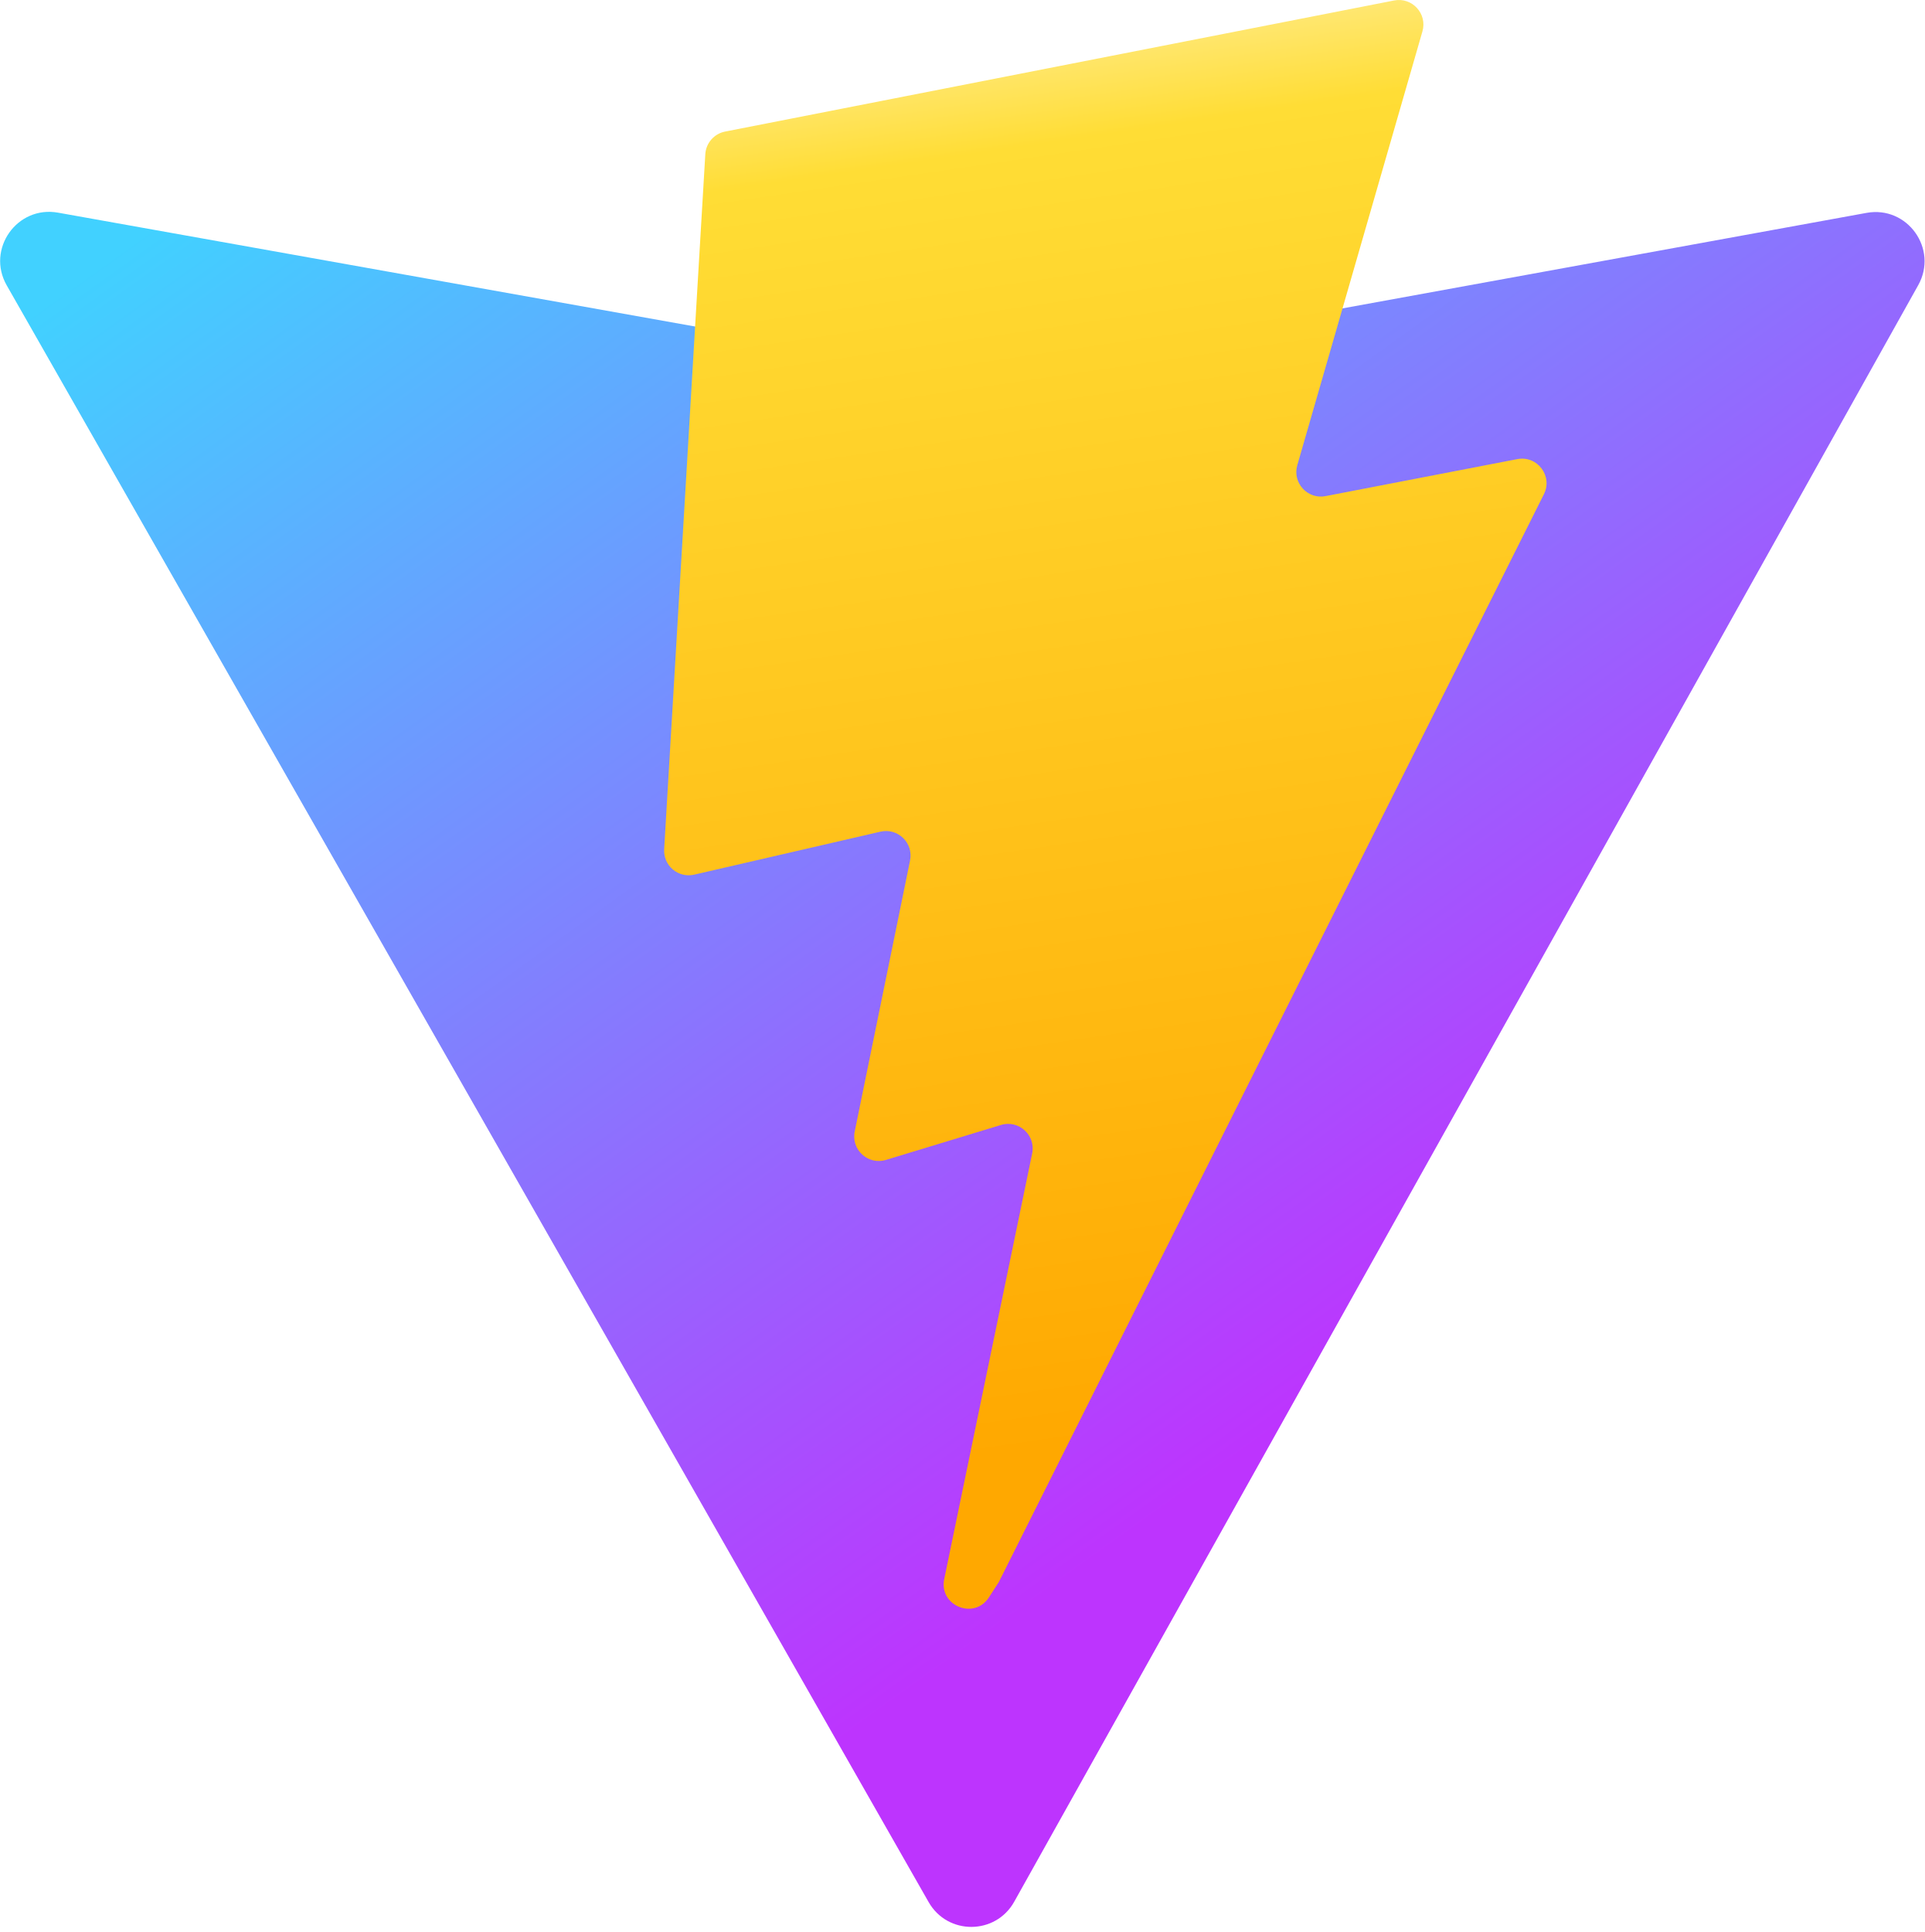
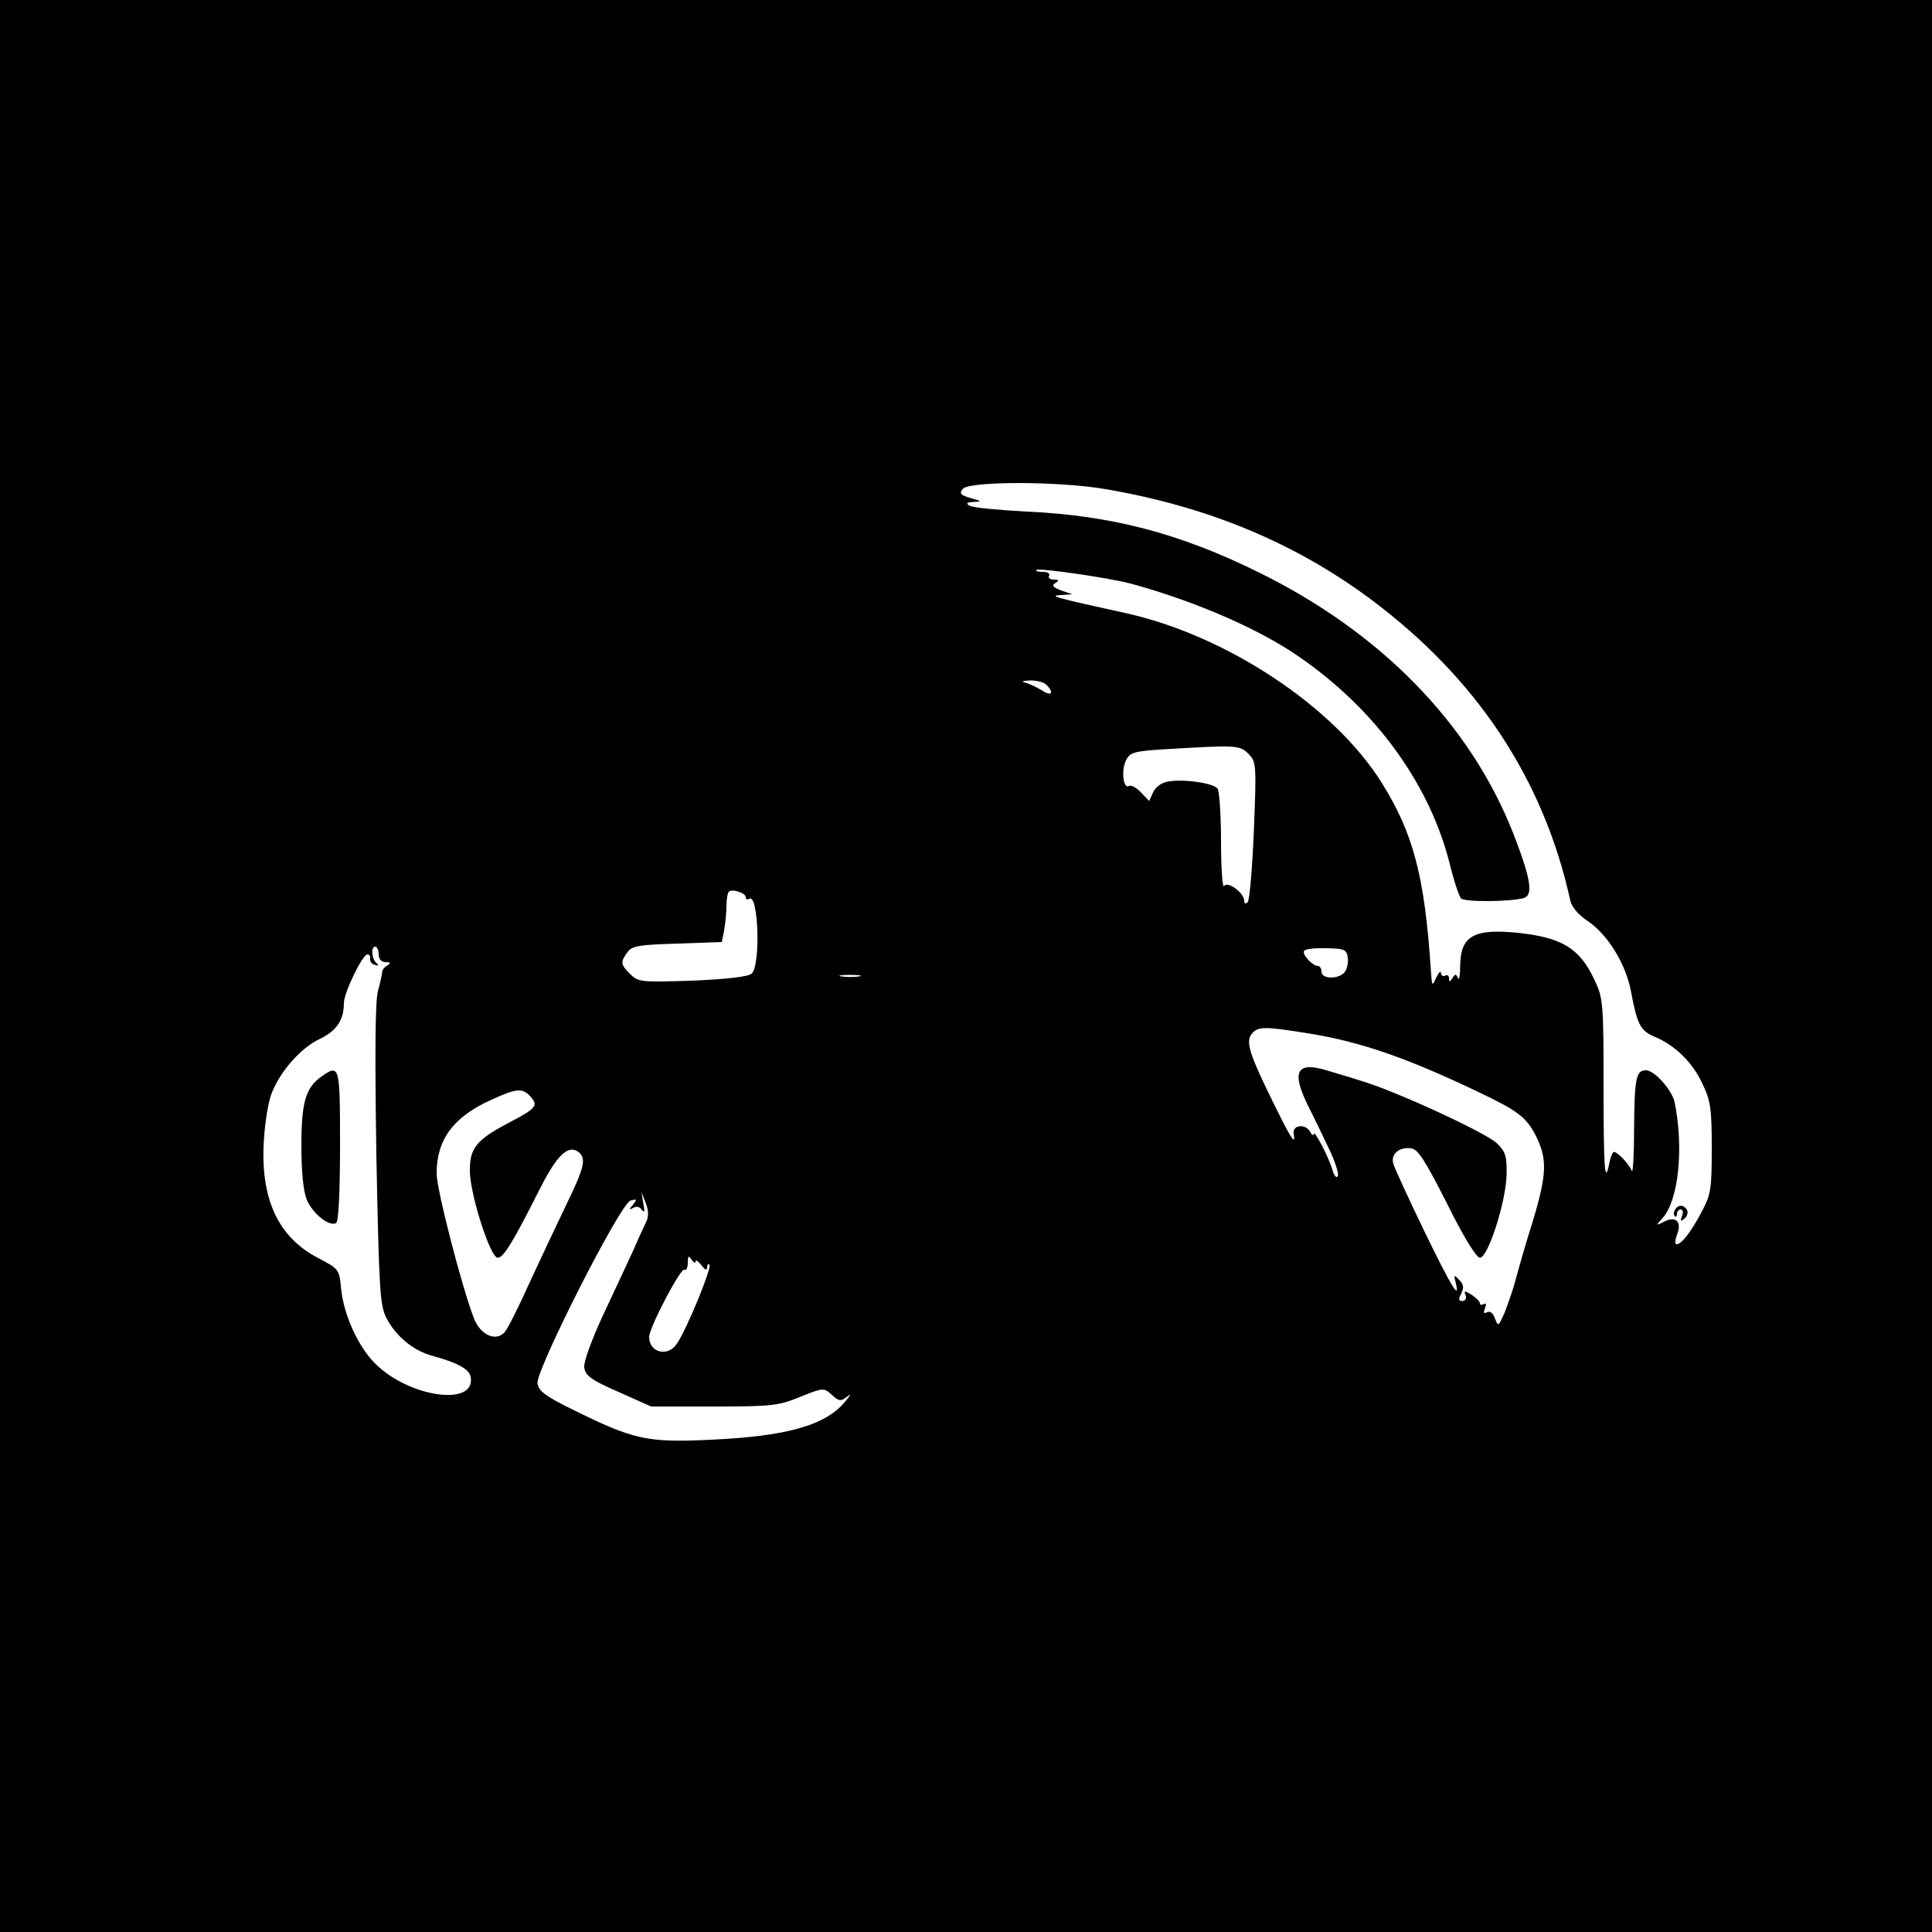
- <svg xmlns="http://www.w3.org/2000/svg" aria-hidden="true" role="img" class="iconify iconify--logos" width="31.88" height="32" preserveAspectRatio="xMidYMid meet" viewBox="0 0 256 257">
-   <defs>
-     <linearGradient id="IconifyId1813088fe1fbc01fb466" x1="-.828%" x2="57.636%" y1="7.652%" y2="78.411%">
-       <stop offset="0%" stop-color="#41D1FF" />
-       <stop offset="100%" stop-color="#BD34FE" />
-     </linearGradient>
-     <linearGradient id="IconifyId1813088fe1fbc01fb467" x1="43.376%" x2="50.316%" y1="2.242%" y2="89.03%">
-       <stop offset="0%" stop-color="#FFEA83" />
-       <stop offset="8.333%" stop-color="#FFDD35" />
-       <stop offset="100%" stop-color="#FFA800" />
-     </linearGradient>
-   </defs>
-   <path fill="url(#IconifyId1813088fe1fbc01fb466)" d="M255.153 37.938L134.897 252.976c-2.483 4.44-8.862 4.466-11.382.048L.875 37.958c-2.746-4.814 1.371-10.646 6.827-9.67l120.385 21.517a6.537 6.537 0 0 0 2.322-.004l117.867-21.483c5.438-.991 9.574 4.796 6.877 9.62Z" />
-   <path fill="url(#IconifyId1813088fe1fbc01fb467)" d="M185.432.063L96.44 17.501a3.268 3.268 0 0 0-2.634 3.014l-5.474 92.456a3.268 3.268 0 0 0 3.997 3.378l24.777-5.718c2.318-.535 4.413 1.507 3.936 3.838l-7.361 36.047c-.495 2.426 1.782 4.5 4.151 3.78l15.304-4.649c2.372-.72 4.652 1.36 4.15 3.788l-11.698 56.621c-.732 3.542 3.979 5.473 5.943 2.437l1.313-2.028l72.516-144.72c1.215-2.423-.88-5.186-3.54-4.672l-25.505 4.922c-2.396.462-4.435-1.77-3.759-4.114l16.646-57.705c.677-2.35-1.37-4.583-3.769-4.113Z" />
+ <svg xmlns="http://www.w3.org/2000/svg" version="1.0" width="500pt" height="500pt" viewBox="0 0 500 500" preserveAspectRatio="xMidYMid meet">
+   <g transform="translate(0,500) scale(0.1,-0.1)" fill="#000000" stroke="none">
+     <path d="M0 2500 l0 -2500 2500 0 2500 0 0 2500 0 2500 -2500 0 -2500 0 0 -2500z m2862 1234 c263 -45 487 -138 683 -283 276 -205 450 -467 519 -782 3 -15 21 -37 44 -52 52 -34 100 -112 113 -183 16 -86 25 -102 61 -117 53 -22 99 -67 124 -122 21 -43 24 -65 24 -166 0 -106 -2 -120 -26 -165 -28 -53 -52 -84 -65 -84 -5 0 -4 12 2 27 12 32 -5 47 -35 31 -21 -11 -21 -10 -3 10 41 46 55 180 31 299 -6 31 -52 83 -74 83 -26 0 -30 -19 -31 -153 0 -67 -3 -115 -6 -107 -9 21 -42 54 -48 48 -3 -3 -8 -16 -10 -28 -12 -60 -15 -15 -15 196 0 219 -1 231 -24 279 -38 81 -84 109 -199 121 -112 11 -147 -8 -148 -84 0 -26 -3 -41 -6 -33 -5 11 -7 11 -14 0 -7 -11 -9 -11 -9 -1 0 7 -4 10 -10 7 -5 -3 -10 0 -11 7 0 7 -5 2 -12 -12 -11 -24 -11 -23 -14 20 -16 241 -45 353 -127 484 -123 197 -403 383 -666 440 -182 40 -196 44 -165 46 l30 2 -29 10 c-21 8 -25 13 -15 19 11 7 10 9 -4 9 -10 0 -15 5 -12 10 3 6 -4 10 -16 10 -12 0 -20 2 -17 5 6 6 185 -20 243 -35 155 -42 311 -108 415 -175 207 -135 356 -333 411 -547 11 -46 25 -87 30 -93 10 -10 128 -9 163 1 25 8 17 52 -28 168 -112 284 -344 521 -661 676 -203 100 -379 146 -597 156 -73 4 -140 10 -148 15 -11 6 -9 9 10 10 22 1 21 2 -8 10 -27 8 -30 12 -20 24 18 20 249 20 370 -1z m-154 -506 c21 -21 13 -31 -11 -15 -13 8 -32 17 -42 20 -14 3 -10 5 11 6 16 0 35 -4 42 -11z m523 -179 c20 -20 21 -27 14 -198 -4 -97 -11 -180 -16 -186 -6 -5 -9 -4 -9 4 0 20 -43 52 -52 38 -4 -7 -8 44 -8 113 0 69 -4 131 -9 139 -10 15 -97 27 -134 17 -13 -3 -28 -15 -33 -27 l-10 -22 -21 22 c-12 13 -26 20 -31 17 -15 -9 -21 40 -8 66 10 21 21 24 101 29 184 11 193 11 216 -12z m-1301 -371 c0 -5 4 -7 9 -4 24 15 30 -174 6 -194 -10 -8 -64 -14 -154 -18 -131 -4 -139 -4 -160 17 -25 25 -26 31 -7 57 12 16 29 19 129 22 l115 4 6 30 c3 17 6 45 6 63 0 17 3 34 6 37 8 9 44 -3 44 -14z m-950 -148 c0 -12 7 -20 18 -20 13 0 14 -2 4 -9 -8 -4 -13 -12 -13 -17 0 -5 -5 -27 -11 -49 -7 -28 -8 -156 -4 -424 7 -349 9 -388 26 -422 25 -48 71 -86 123 -99 61 -17 91 -33 95 -53 15 -78 -159 -54 -247 34 -44 44 -81 125 -88 192 -5 53 -6 53 -61 82 -103 54 -149 154 -139 306 3 47 12 102 21 122 23 57 75 115 123 138 44 21 63 49 63 93 0 27 48 126 61 126 5 0 8 -5 7 -11 -2 -6 4 -14 12 -16 9 -3 11 -1 5 4 -13 10 -16 43 -4 43 5 0 9 -9 9 -20z m2508 -8 c2 -13 -2 -30 -8 -38 -16 -19 -60 -18 -60 1 0 8 -4 15 -9 15 -14 0 -42 30 -36 39 2 5 28 8 57 7 47 -1 53 -3 56 -24z m-1265 -49 c-13 -2 -33 -2 -45 0 -13 2 -3 4 22 4 25 0 35 -2 23 -4z m1167 -148 c133 -22 250 -62 440 -153 97 -46 120 -64 143 -108 32 -62 31 -101 -6 -224 -20 -63 -40 -134 -46 -157 -6 -23 -19 -59 -27 -80 -16 -36 -17 -37 -25 -15 -5 14 -13 20 -21 16 -8 -5 -9 -2 -5 10 4 10 3 15 -3 11 -6 -3 -10 -2 -10 2 0 5 -10 14 -21 22 -19 11 -21 11 -16 -1 3 -8 -1 -15 -8 -15 -11 0 -11 5 -3 20 7 15 6 23 -6 35 -13 14 -14 13 -9 -6 13 -52 -11 -12 -81 132 -41 85 -77 163 -80 174 -8 24 15 45 46 40 18 -2 36 -31 93 -143 43 -87 76 -140 85 -140 21 0 68 146 69 216 1 48 -3 59 -26 81 -29 27 -260 134 -348 160 -27 9 -69 21 -92 28 -76 23 -91 -2 -50 -87 13 -26 38 -77 55 -113 17 -35 28 -69 24 -74 -3 -6 -9 1 -13 14 -9 33 -48 108 -49 95 0 -5 -5 -3 -10 7 -13 21 -46 16 -42 -6 6 -34 -7 -13 -56 87 -59 120 -69 152 -52 172 16 19 32 19 150 0z m-2017 -163 c21 -23 14 -31 -53 -66 -88 -46 -105 -67 -104 -129 2 -63 53 -222 72 -222 15 0 39 39 109 178 45 89 74 116 101 95 20 -17 14 -40 -34 -139 -25 -52 -68 -143 -96 -204 -27 -60 -55 -116 -63 -124 -23 -23 -61 -6 -78 36 -31 79 -97 334 -97 376 0 88 43 146 140 190 67 31 82 32 103 9z m299 -325 c-6 -12 -22 -47 -35 -77 -14 -30 -48 -104 -77 -165 -29 -63 -50 -120 -48 -134 3 -21 17 -32 88 -63 l85 -38 163 0 c150 0 167 2 223 25 60 24 61 24 82 5 17 -16 23 -17 36 -7 14 11 15 10 1 -7 -50 -64 -151 -93 -350 -102 -167 -8 -200 0 -360 79 -69 34 -86 47 -89 67 -4 35 215 467 241 473 17 5 17 3 6 -11 -11 -13 -11 -14 1 -8 8 5 17 3 22 -5 7 -9 8 -4 4 16 l-5 30 11 -28 c8 -20 8 -35 1 -50z m128 -102 c0 6 7 1 15 -9 10 -13 15 -15 15 -6 0 7 3 10 6 7 7 -7 -58 -166 -84 -204 -23 -36 -72 -24 -72 17 0 24 82 180 91 174 5 -3 9 5 9 18 0 18 2 20 10 8 5 -8 10 -10 10 -5z" />
+     <path d="M4335 1869 c-4 -6 -4 -13 -1 -16 3 -4 6 -1 6 5 0 7 4 12 10 12 5 0 7 -8 3 -17 -5 -14 -3 -15 7 -6 7 6 9 16 6 22 -9 14 -23 14 -31 0z" />
+     <path d="M832 2214 c-41 -29 -52 -66 -52 -179 0 -68 5 -118 14 -140 15 -36 59 -71 76 -60 6 4 10 76 10 201 0 207 -1 211 -48 178z" />
+   </g>
</svg>
